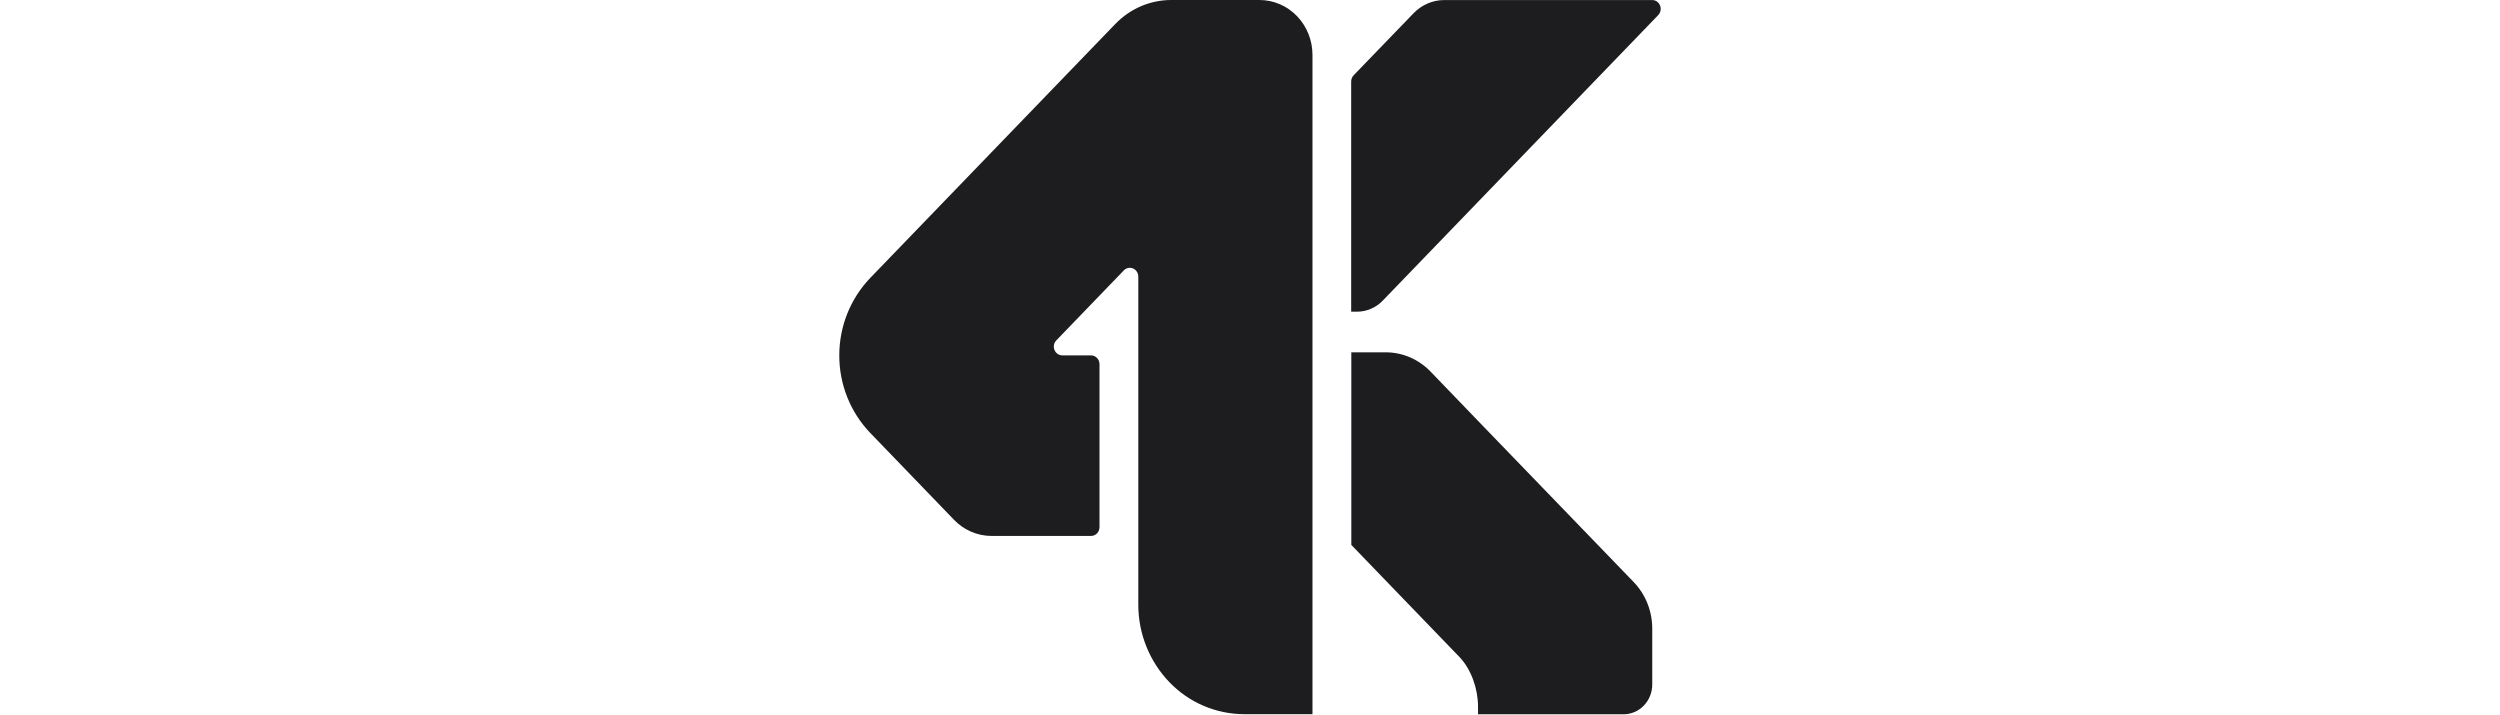
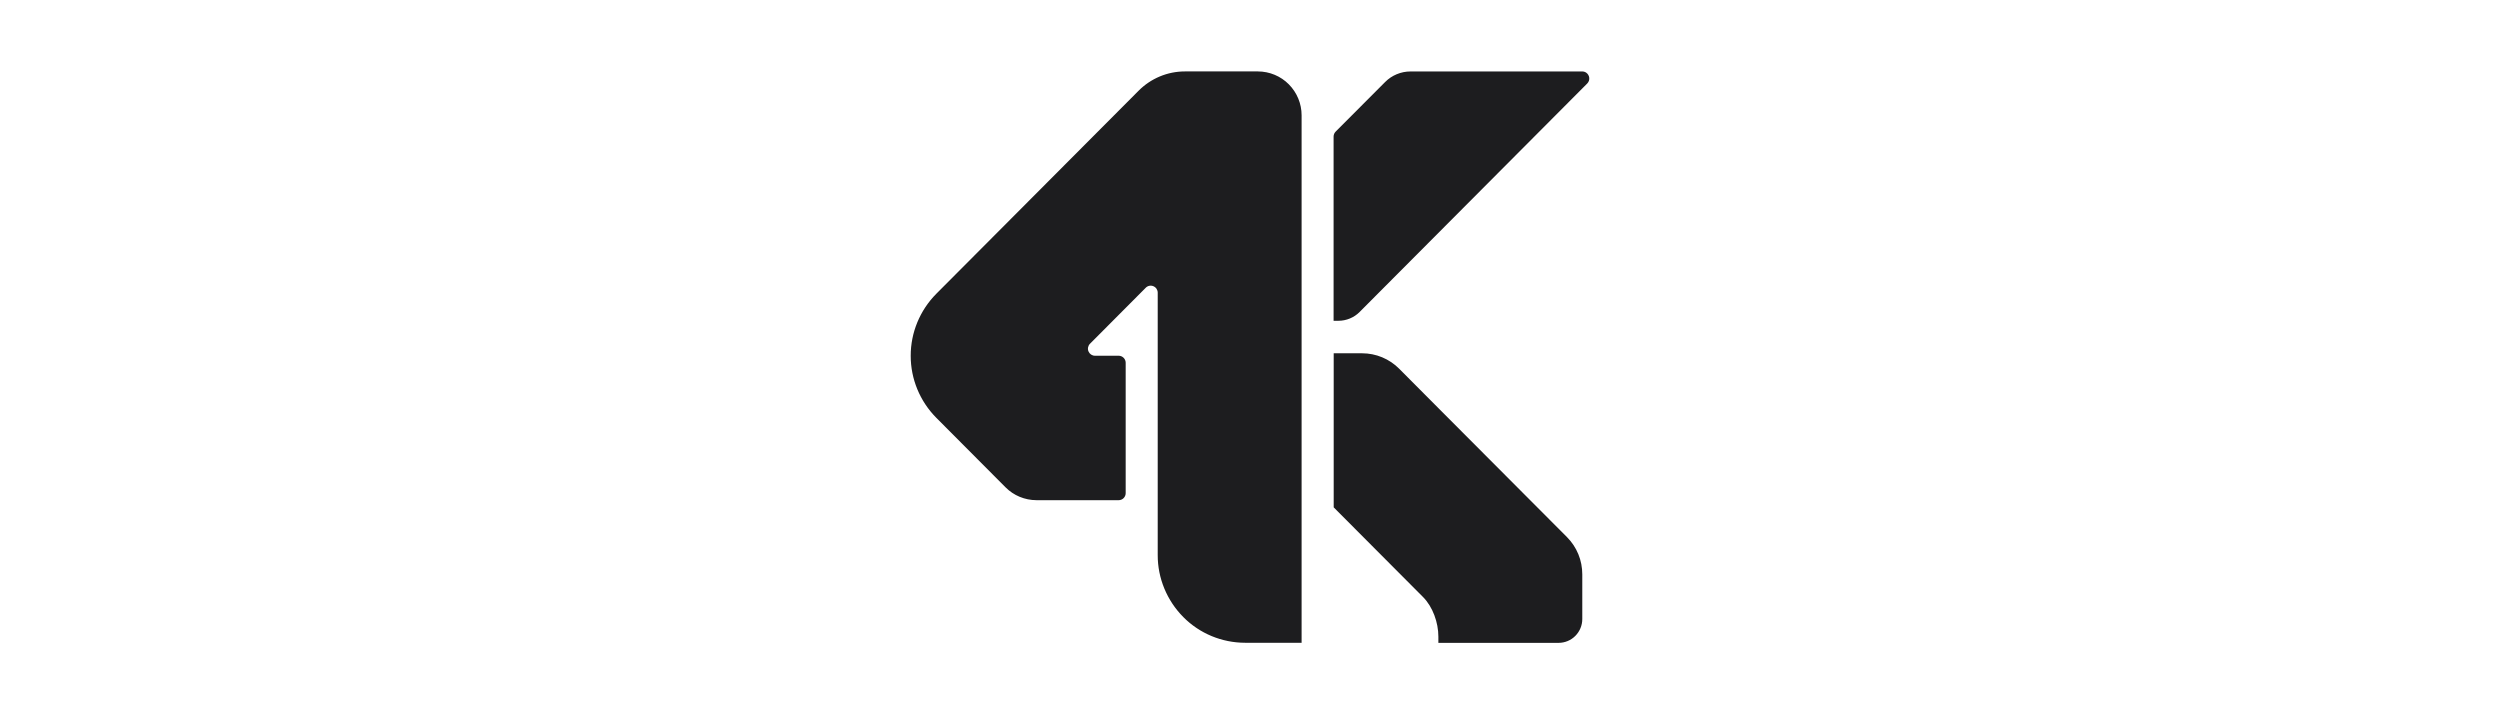
<svg xmlns="http://www.w3.org/2000/svg" width="140" height="40" viewBox="0 0 140 40" fill="none">
-   <path d="M73.499 3.074V39.994H69.667C68.886 39.992 68.113 39.832 67.394 39.523C66.675 39.215 66.024 38.763 65.48 38.195C64.365 37.033 63.742 35.476 63.745 33.855V15.487C63.744 15.39 63.716 15.296 63.664 15.215C63.612 15.135 63.538 15.072 63.452 15.035C63.365 14.998 63.27 14.988 63.178 15.006C63.086 15.025 63.001 15.072 62.936 15.14L59.152 19.064C59.085 19.133 59.041 19.221 59.023 19.316C59.005 19.41 59.015 19.509 59.051 19.598C59.087 19.687 59.148 19.763 59.224 19.817C59.302 19.872 59.393 19.901 59.486 19.901H61.097C61.223 19.901 61.344 19.953 61.433 20.046C61.523 20.139 61.572 20.264 61.572 20.394V29.521C61.572 29.651 61.523 29.776 61.433 29.869C61.39 29.914 61.337 29.951 61.28 29.975C61.222 30 61.16 30.013 61.097 30.013H55.525C55.134 30.012 54.748 29.932 54.388 29.778C54.029 29.623 53.703 29.398 53.431 29.115L48.735 24.246C47.62 23.084 46.997 21.526 47 19.905C46.998 18.284 47.62 16.726 48.734 15.564L62.446 1.354C62.855 0.927 63.344 0.586 63.885 0.352C64.422 0.12 65.001 0.001 65.585 0H70.539C70.929 0.002 71.316 0.082 71.675 0.237C72.034 0.392 72.36 0.618 72.632 0.902C73.189 1.484 73.5 2.263 73.499 3.074ZM92.526 35.203V38.332C92.526 38.775 92.356 39.199 92.055 39.511C91.907 39.666 91.73 39.788 91.535 39.872C91.339 39.956 91.129 40 90.917 40H82.769V39.563C82.769 38.586 82.394 37.48 81.728 36.79L75.674 30.515V19.73H77.598C78.065 19.73 78.528 19.825 78.958 20.009C79.391 20.196 79.783 20.468 80.111 20.809L82.769 23.568L91.489 32.597C91.818 32.94 92.08 33.347 92.257 33.793C92.435 34.241 92.526 34.719 92.526 35.203ZM92.862 0.844L77.429 16.84C77.242 17.034 77.018 17.189 76.771 17.294C76.525 17.4 76.259 17.454 75.991 17.455H75.666V4.563C75.666 4.433 75.716 4.308 75.805 4.215L79.16 0.741C79.384 0.508 79.651 0.323 79.946 0.196C80.239 0.069 80.555 0.003 80.874 0.003H92.521C92.616 0.002 92.709 0.03 92.787 0.084C92.846 0.125 92.895 0.179 92.931 0.242C92.968 0.304 92.99 0.374 92.998 0.446C93.005 0.518 92.996 0.591 92.973 0.66C92.95 0.729 92.912 0.791 92.862 0.844L92.862 0.844Z" fill="#1D1D1F" />
+   <path d="M72.89 6.459V35.995H69.725C69.08 35.994 68.441 35.866 67.847 35.619C67.253 35.372 66.715 35.01 66.266 34.556C65.345 33.627 64.83 32.381 64.832 31.084V16.39C64.832 16.312 64.809 16.237 64.766 16.172C64.723 16.108 64.662 16.058 64.59 16.028C64.519 15.998 64.44 15.99 64.364 16.005C64.288 16.02 64.218 16.057 64.164 16.112L61.038 19.251C60.983 19.306 60.947 19.377 60.932 19.452C60.917 19.528 60.925 19.607 60.955 19.678C60.985 19.75 61.035 19.811 61.098 19.854C61.163 19.897 61.238 19.921 61.315 19.921H62.646C62.749 19.921 62.849 19.963 62.923 20.037C62.997 20.111 63.038 20.211 63.038 20.315V27.617C63.038 27.721 62.997 27.82 62.923 27.895C62.887 27.931 62.844 27.96 62.796 27.98C62.749 28 62.697 28.01 62.646 28.01H58.042C57.72 28.009 57.401 27.945 57.103 27.822C56.806 27.699 56.537 27.518 56.312 27.292L52.433 23.397C51.512 22.467 50.998 21.221 51 19.924C50.998 18.627 51.512 17.381 52.433 16.451L63.759 5.083C64.098 4.741 64.502 4.469 64.948 4.282C65.392 4.096 65.87 4 66.353 4H70.445C70.768 4.001 71.087 4.066 71.384 4.19C71.681 4.314 71.949 4.495 72.174 4.722C72.634 5.187 72.891 5.811 72.89 6.459ZM88.608 32.163V34.666C88.608 35.02 88.468 35.359 88.219 35.609C88.097 35.733 87.951 35.831 87.79 35.898C87.628 35.965 87.455 36 87.279 36H80.549V35.651C80.549 34.869 80.239 33.984 79.689 33.432L74.687 28.412V19.784H76.277C76.662 19.784 77.045 19.86 77.4 20.008C77.757 20.157 78.081 20.374 78.352 20.647L80.549 22.854L87.751 30.078C88.024 30.352 88.24 30.677 88.387 31.035C88.534 31.392 88.608 31.776 88.608 32.163ZM88.886 4.675L76.137 17.472C75.983 17.627 75.798 17.751 75.594 17.835C75.39 17.92 75.171 17.964 74.949 17.964H74.681V7.65C74.681 7.546 74.722 7.447 74.795 7.372L77.567 4.593C77.752 4.407 77.972 4.258 78.216 4.157C78.459 4.055 78.719 4.003 78.983 4.002H88.604C88.683 4.001 88.759 4.024 88.824 4.067C88.873 4.1 88.913 4.143 88.943 4.193C88.974 4.243 88.992 4.299 88.998 4.357C89.004 4.415 88.997 4.473 88.978 4.528C88.958 4.583 88.927 4.633 88.886 4.675L88.886 4.675Z" fill="#1D1D1F" />
</svg>
